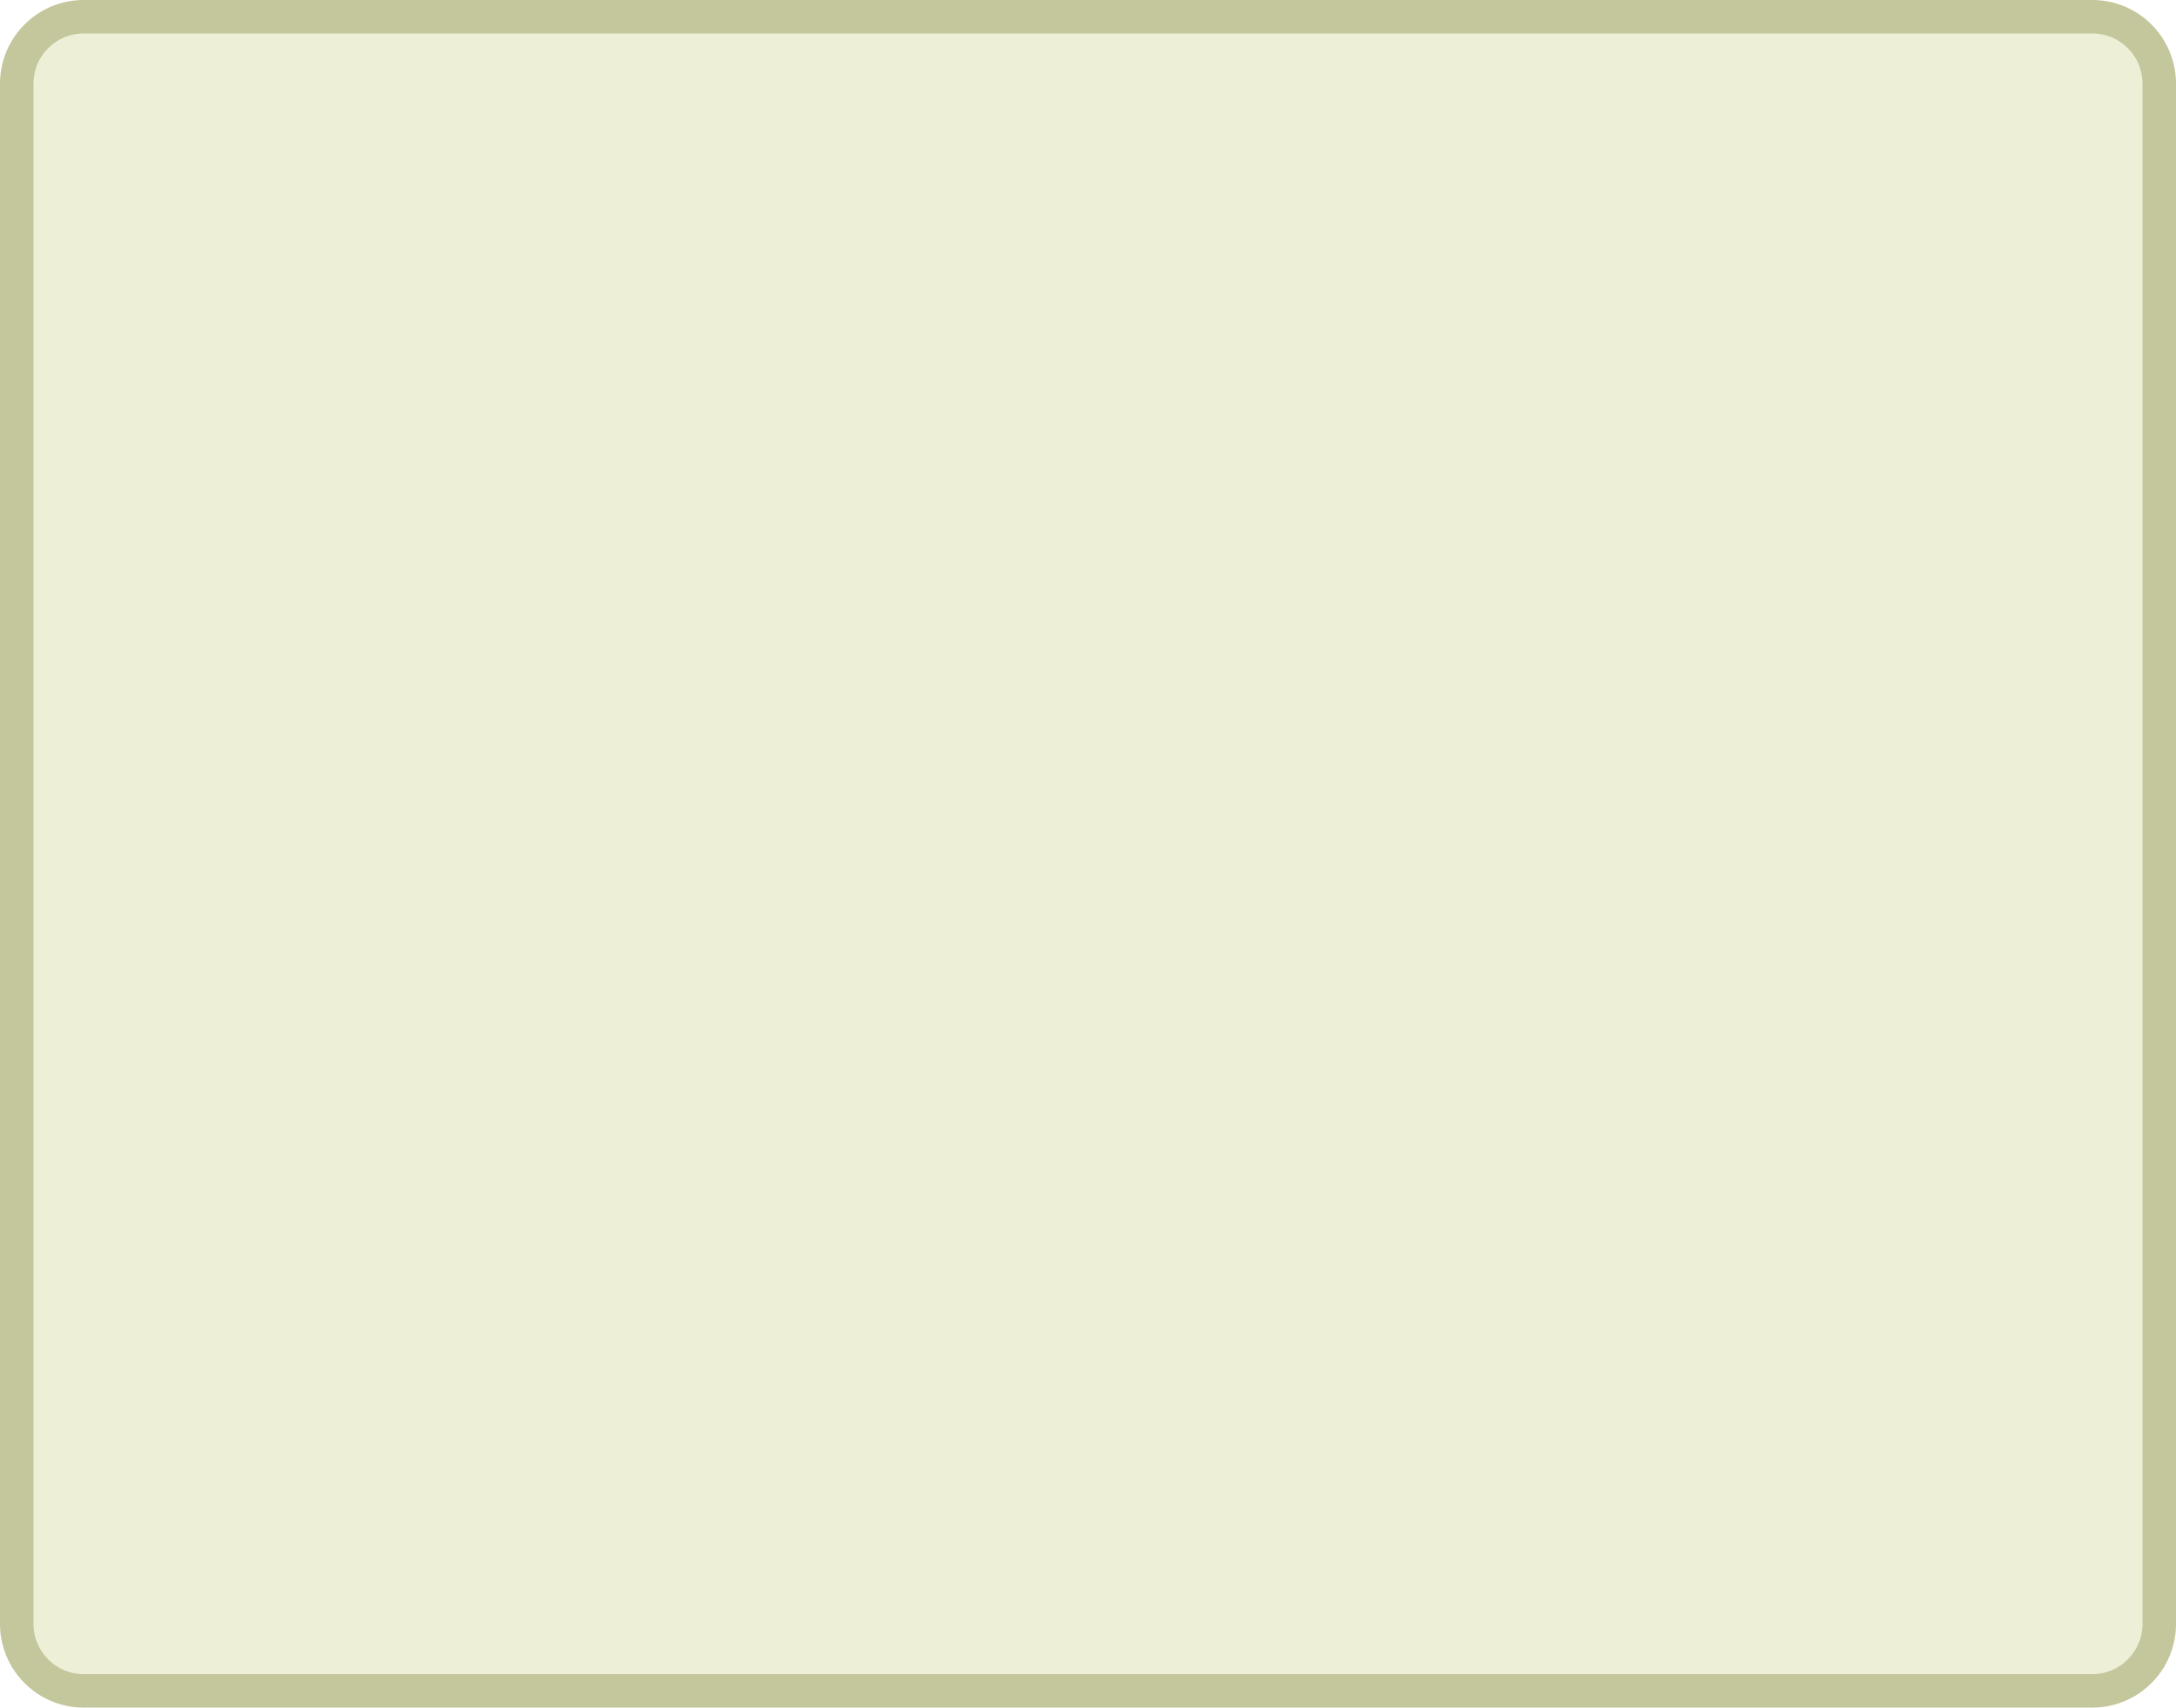
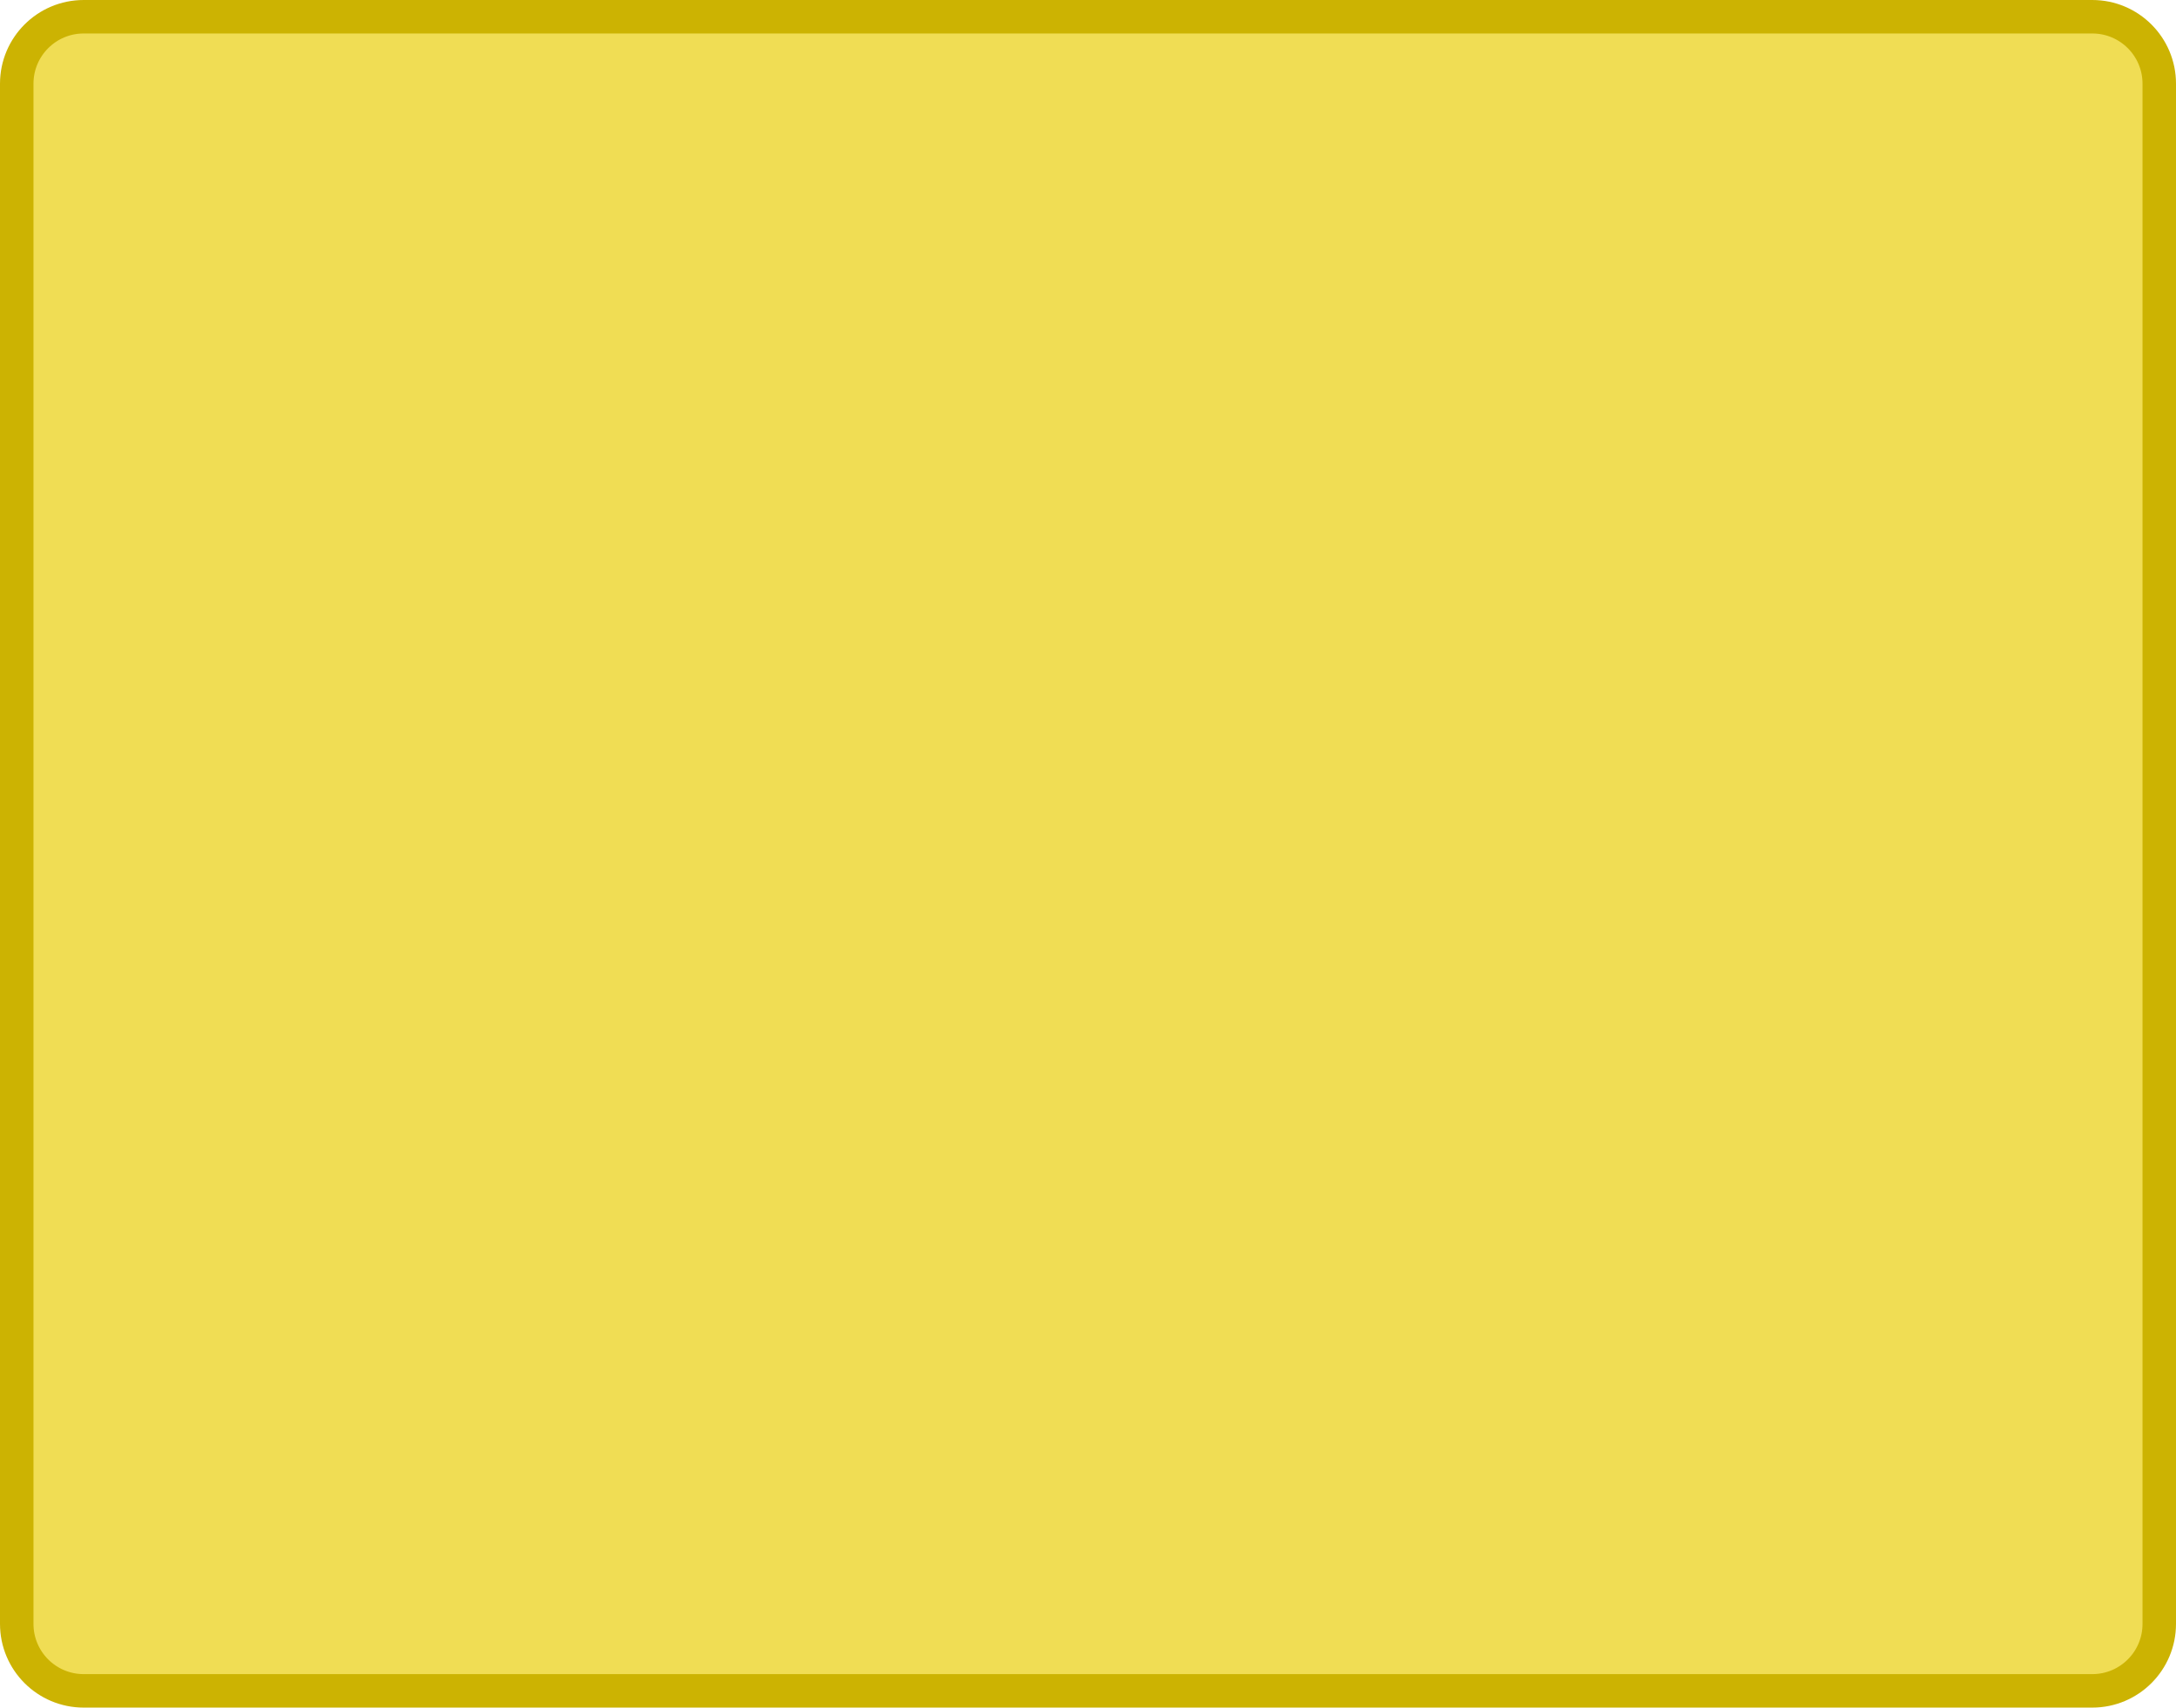
<svg xmlns="http://www.w3.org/2000/svg" width="100%" height="100%" viewBox="0 0 65.0 51.0">
-   <rect x="0.5" y="0.5" width="64.0" height="50.0" rx="2" ry="2" id="shield" style="fill:#eeefd7;stroke:#c4c69c;stroke-width:1;" />
+   <rect x="0.5" y="0.5" width="64.0" height="50.0" rx="2" ry="2" id="shield" style="fill:#f0dd54;stroke:#ccb302;stroke-width:1;" />
</svg>
